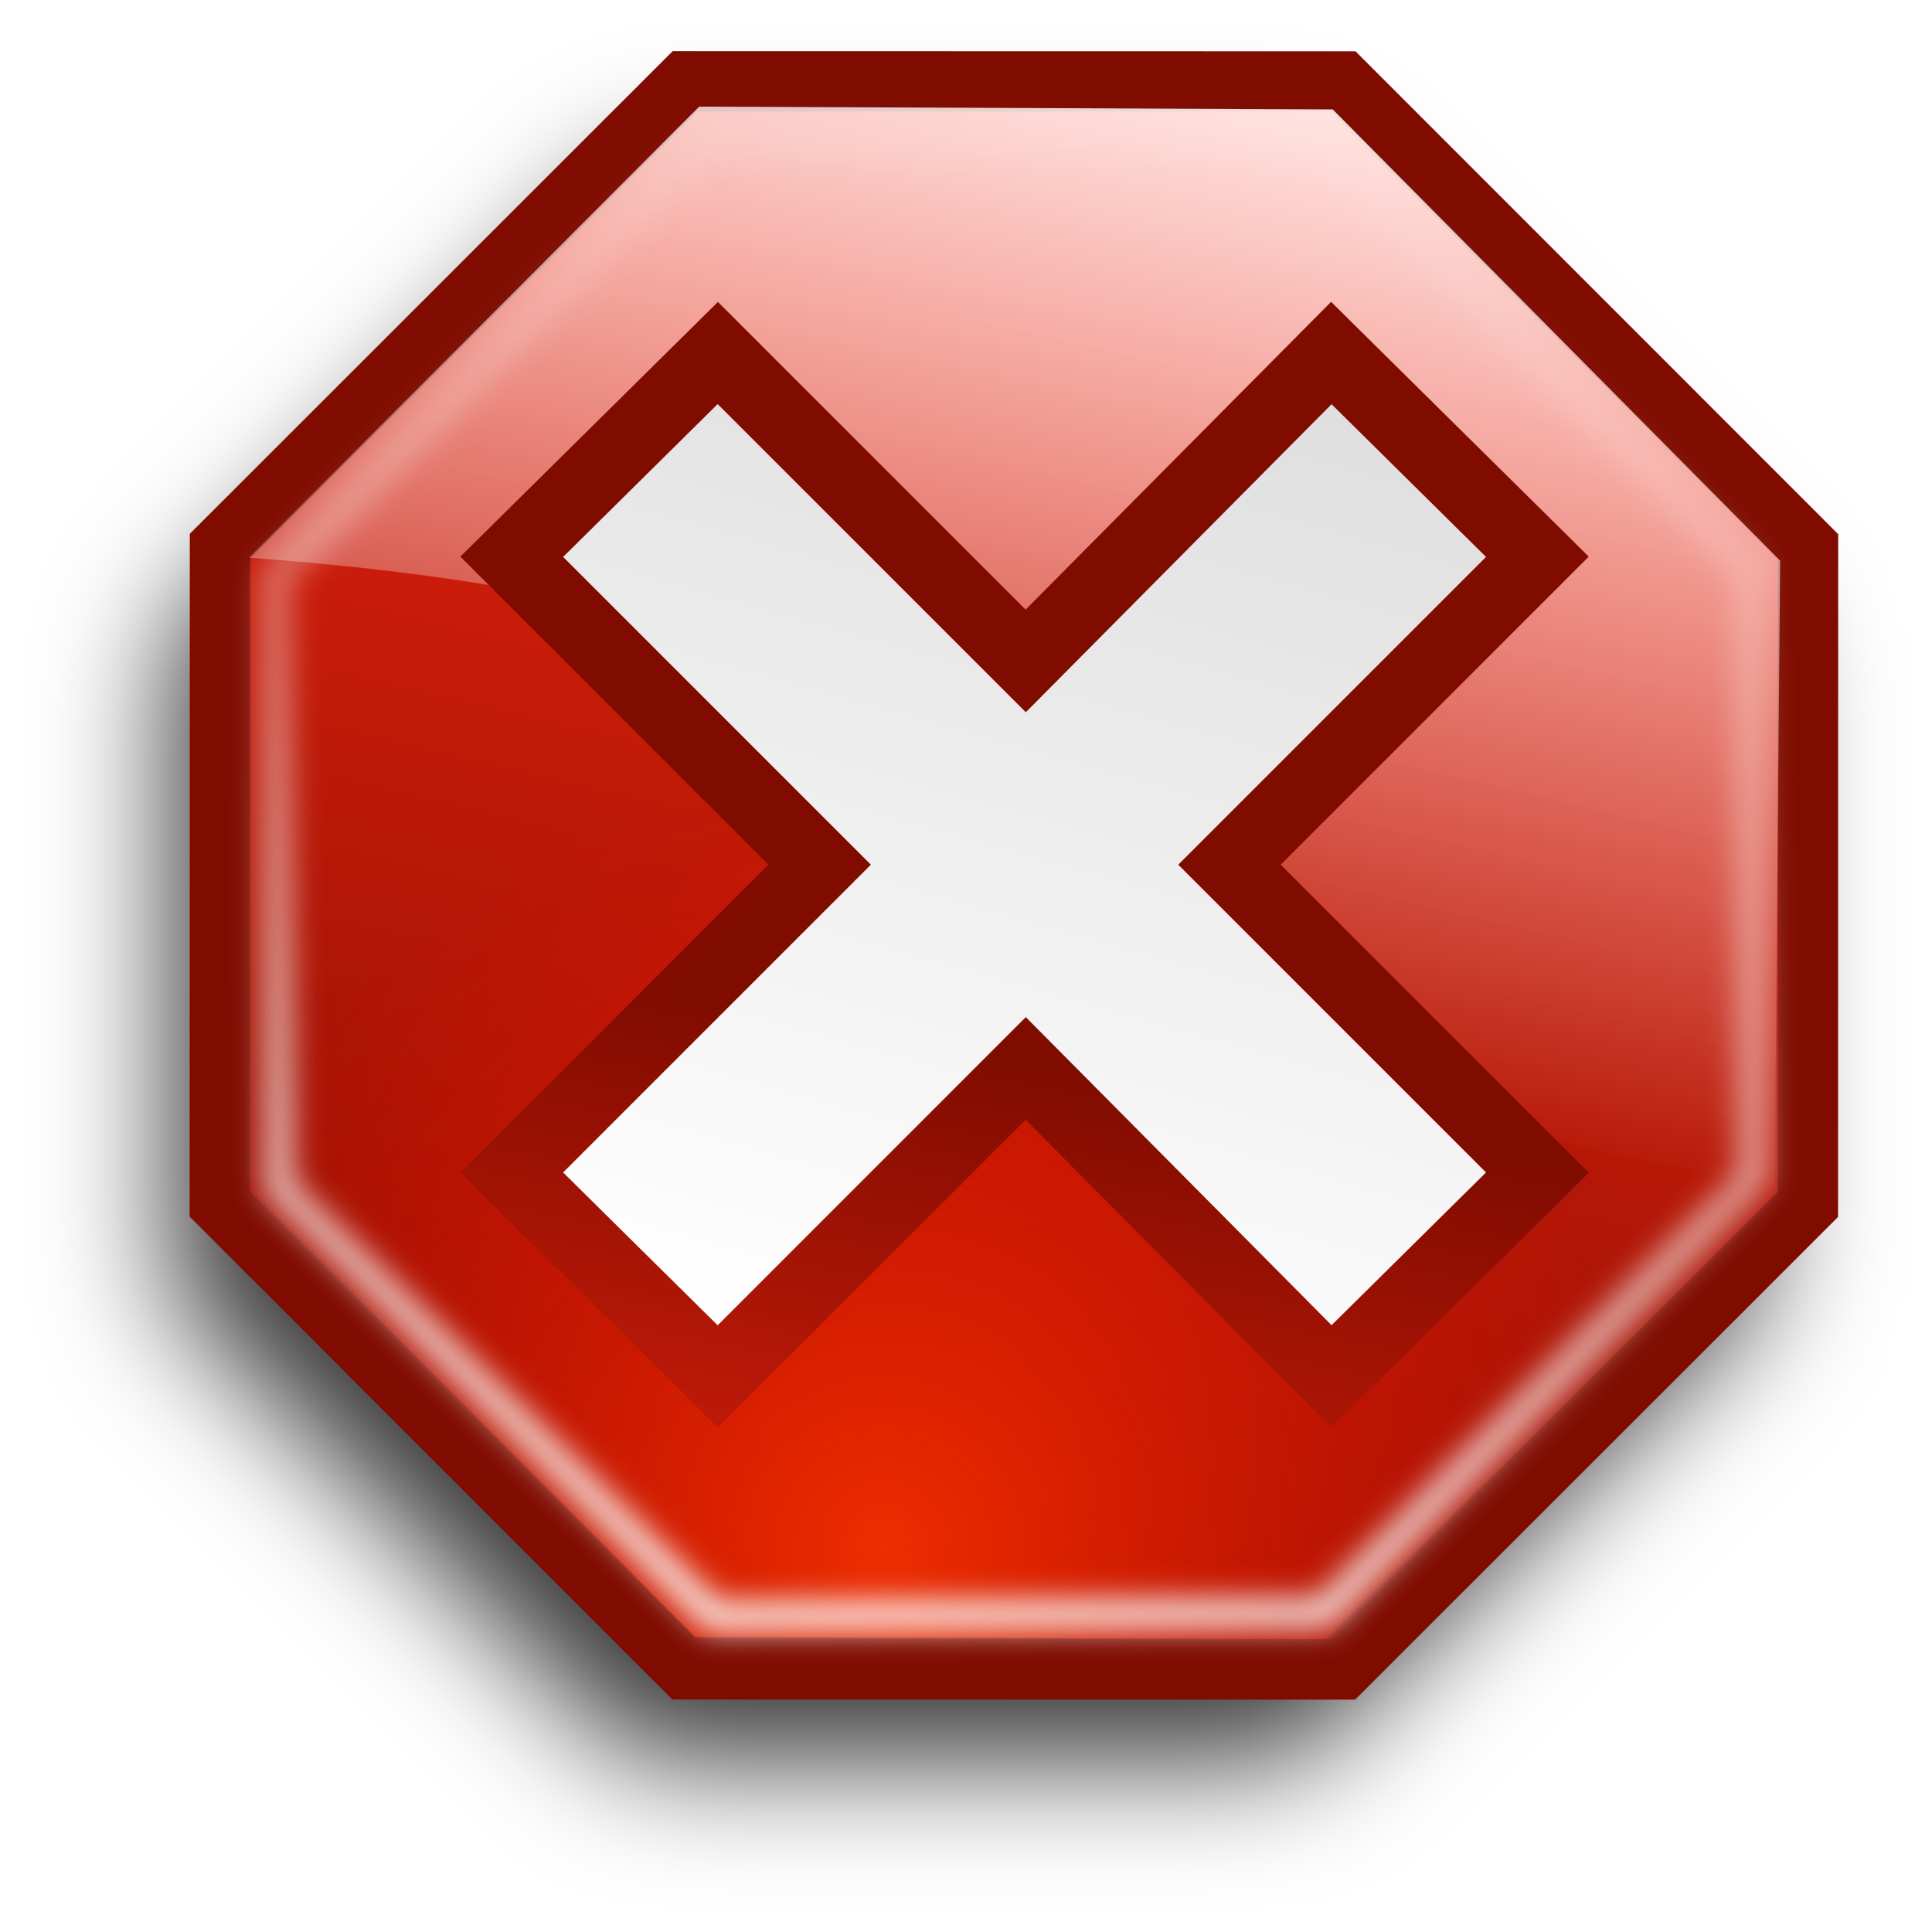
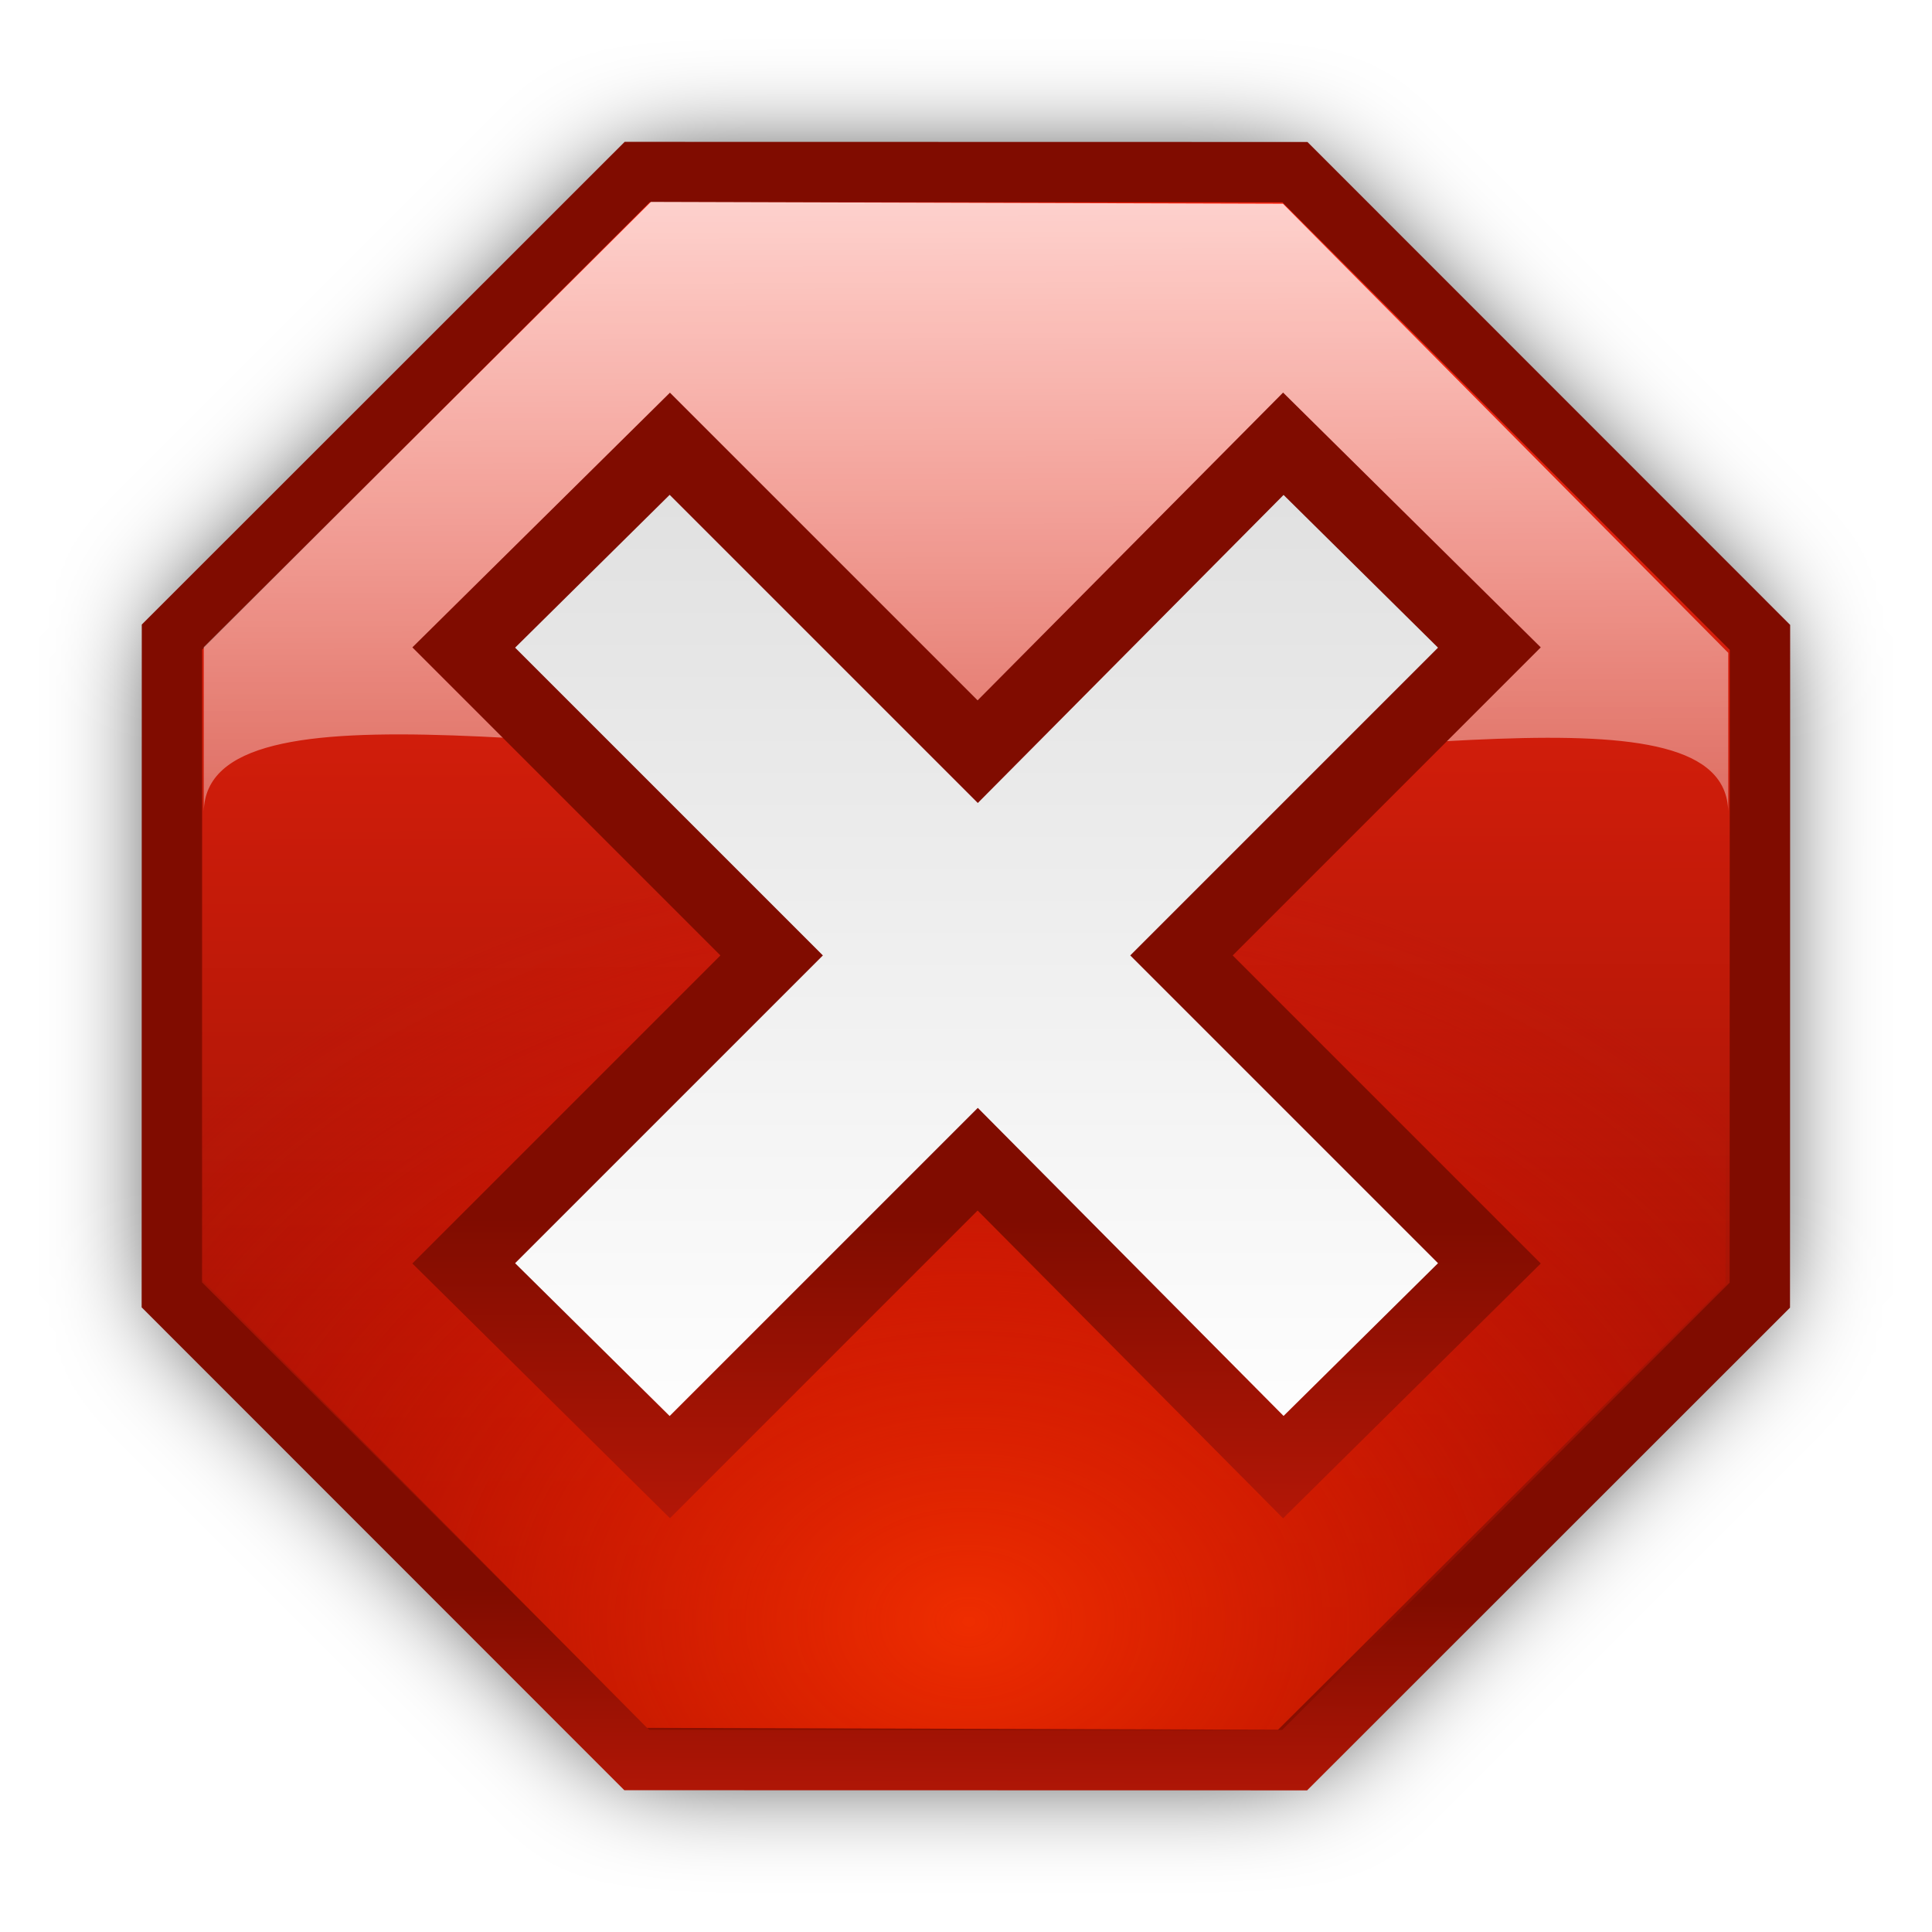
<svg xmlns="http://www.w3.org/2000/svg" xmlns:xlink="http://www.w3.org/1999/xlink" width="32" height="32" id="svg3993" version="1.0">
  <defs id="defs3995">
    <linearGradient id="linearGradient3771">
      <stop style="stop-color:#ffffff;stop-opacity:1;" offset="0" id="stop3773" />
      <stop style="stop-color:#dfdfdf;stop-opacity:1;" offset="1" id="stop3775" />
    </linearGradient>
    <linearGradient id="linearGradient3200">
      <stop style="stop-color:#ffffff;stop-opacity:1;" offset="0" id="stop3202" />
      <stop style="stop-color:#ffffff;stop-opacity:0;" offset="1" id="stop3204" />
    </linearGradient>
    <linearGradient id="diffuseColorGradient">
      <stop id="stop3635" offset="0" style="stop-color:#800c00;stop-opacity:1;" />
      <stop id="stop3637" offset="1" style="stop-color:#ff2711;stop-opacity:1;" />
    </linearGradient>
-     <linearGradient xlink:href="#diffuseColorGradient" id="linearGradient3867" x1="233.688" y1="595.958" x2="371.595" y2="16.131" gradientUnits="userSpaceOnUse" />
+     <linearGradient xlink:href="#diffuseColorGradient" id="linearGradient3867" x1="334.451" y1="588.887" x2="332.704" y2="14.363" gradientUnits="userSpaceOnUse" />
    <linearGradient xlink:href="#linearGradient3771" id="linearGradient3777" x1="246.987" y1="423.248" x2="300.192" y2="186.34" gradientUnits="userSpaceOnUse" />
-     <linearGradient xlink:href="#linearGradient3200" id="linearGradient3799" gradientUnits="userSpaceOnUse" x1="418.264" y1="-1.089" x2="340.744" y2="369.916" gradientTransform="matrix(0.04896734,0,0,0.04879167,2.678842,587.7866)" />
+     <linearGradient xlink:href="#linearGradient3200" id="linearGradient3799" gradientUnits="userSpaceOnUse" x1="418.264" y1="-1.089" x2="340.744" y2="369.916" gradientTransform="matrix(0.04896734,0,0,0.04879167,1.883347,589.2892)" />
    <linearGradient id="undershineGradient">
      <stop id="stop3635-1" offset="0" style="stop-color:#ee2d00;stop-opacity:1;" />
      <stop id="stop3637-6" offset="1" style="stop-color:#ee0b00;stop-opacity:0;" />
    </linearGradient>
-     <radialGradient xlink:href="#undershineGradient" id="radialGradient3914" cx="243.245" cy="529.142" fx="243.245" fy="529.142" r="263.044" gradientUnits="userSpaceOnUse" />
+     <radialGradient xlink:href="#undershineGradient" id="radialGradient3914" cx="288.472" cy="523.722" fx="288.472" fy="523.722" r="263.044" gradientUnits="userSpaceOnUse" gradientTransform="matrix(1.330124,0,0,1,-95.23158,-1.8851464e-6)" />
    <linearGradient xlink:href="#linearGradient3200" id="linearGradient3784" x1="253.417" y1="633.992" x2="352.257" y2="15.354" gradientUnits="userSpaceOnUse" />
-     <linearGradient xlink:href="#diffuseColorGradient" id="linearGradient3796" x1="206.132" y1="632.728" x2="208.233" y2="686.468" gradientUnits="userSpaceOnUse" />
+     <linearGradient xlink:href="#diffuseColorGradient" id="linearGradient3796" x1="209.668" y1="508.984" x2="208.233" y2="686.468" gradientUnits="userSpaceOnUse" />
    <linearGradient xlink:href="#linearGradient3771-4" id="linearGradient3797" x1="15.069" y1="21.17" x2="18.973" y2="7.249" gradientUnits="userSpaceOnUse" gradientTransform="translate(-0.08838835,588.0884)" />
    <linearGradient id="linearGradient3771-4">
      <stop style="stop-color:#ffffff;stop-opacity:1;" offset="0" id="stop3773-1" />
      <stop style="stop-color:#dfdfdf;stop-opacity:1;" offset="1" id="stop3775-0" />
    </linearGradient>
-     <linearGradient y2="7.249" x2="18.973" y1="21.17" x1="15.069" gradientTransform="matrix(1.2,0,0,1.2,-3.560687,585.2973)" gradientUnits="userSpaceOnUse" id="linearGradient3818" xlink:href="#linearGradient3771-4" />
-     <filter id="filter3795">
-       <feGaussianBlur stdDeviation="5.261" id="feGaussianBlur3797" />
+     <linearGradient y2="7.028" x2="15.069" y1="21.17" x1="15.069" gradientTransform="matrix(1.2,0,0,1.2,-4.356182,586.7999)" gradientUnits="userSpaceOnUse" id="linearGradient3818" xlink:href="#linearGradient3771-4" />
+     <linearGradient xlink:href="#diffuseColorGradient" id="linearGradient3798" x1="15.435" y1="607.569" x2="15.399" y2="619.993" gradientUnits="userSpaceOnUse" gradientTransform="translate(-3.093592,0.6187185)" />
+     <filter id="filter3786">
+       <feGaussianBlur stdDeviation="18.413" id="feGaussianBlur3788" />
    </filter>
-     <linearGradient xlink:href="#diffuseColorGradient" id="linearGradient3798" x1="18.175" y1="606.331" x2="15.487" y2="620.081" gradientUnits="userSpaceOnUse" gradientTransform="translate(-2.298097,-0.8838835)" />
-     <filter id="filter3784">
-       <feGaussianBlur stdDeviation="21.043" id="feGaussianBlur3786" />
-     </filter>
+     <radialGradient xlink:href="#undershineGradient" id="radialGradient3790" gradientUnits="userSpaceOnUse" gradientTransform="matrix(0.06498656,0,0,0.04892473,-2.698453,1.23614)" cx="288.472" cy="523.722" fx="288.472" fy="523.722" r="263.044" />
+     <linearGradient xlink:href="#linearGradient3200" id="linearGradient3793" x1="17.34" y1="-1.686" x2="17.4" y2="22.002" gradientUnits="userSpaceOnUse" />
  </defs>
  <g id="layer1" transform="translate(0,-588)">
-     <path style="fill:#000000;fill-opacity:0.784;stroke:none;filter:url(#filter3784)" id="path3849-8" d="M 395.98,564.846 178.085,564.802 24.042,410.696 24.085,192.802 178.191,38.758 l 217.894,0.044 154.044,154.106 -0.044,217.894 z" transform="matrix(0.05,0,0,0.05,1.644024,588.9116)" />
-     <path style="fill:url(#linearGradient3867);fill-opacity:1;stroke:url(#linearGradient3796);stroke-width:20;stroke-miterlimit:4;stroke-opacity:1;stroke-dasharray:none" id="path3849" d="M 395.98,564.846 178.085,564.802 24.042,410.696 24.085,192.802 178.191,38.758 l 217.894,0.044 154.044,154.106 -0.044,217.894 z" transform="matrix(0.05,0,0,0.05,2.439512,587.409)" />
-     <path style="fill:url(#radialGradient3914);fill-opacity:1;stroke:none" id="path3849-04" d="M 393.266,560.329 179.36,559.689 28.558,407.983 29.198,194.077 180.905,43.275 394.811,43.914 545.613,195.621 544.973,409.527 z" transform="matrix(0.04885753,0,0,0.04892473,2.749822,587.7335)" />
-     <path style="fill:url(#linearGradient3799);fill-opacity:1;stroke:none" d="m 11.581,589.766 10.493,0.046 7.411,7.475 -0.09,10.322 c -14.815,-2.215 -8.422,-9.156 -25.271,-10.371 z" id="path3849-7" />
-     <path style="fill:none;stroke:url(#linearGradient3784);stroke-width:10.606;stroke-miterlimit:4;stroke-opacity:1;stroke-dasharray:none;filter:url(#filter3795)" id="path3849-0" d="M 395.98,560.159 181.399,561.488 28.728,410.696 27.399,196.116 178.191,43.445 392.771,42.116 545.442,192.907 l 1.329,214.58 z" transform="matrix(0.04713666,0,0,0.04714899,3.265542,588.3065)" />
-     <path style="fill:url(#linearGradient3818);fill-opacity:1;fill-rule:nonzero;stroke:url(#linearGradient3798);stroke-width:1.2;stroke-miterlimit:4;stroke-opacity:1;stroke-dasharray:none" d="m 11.889,593.847 -3.413,3.375 5.1,5.1 -5.1,5.1 3.413,3.375 5.1,-5.1 5.062,5.1 3.413,-3.375 -5.1,-5.1 5.1,-5.1 -3.413,-3.375 -5.062,5.1 -5.1,-5.1 z" id="rect3786" />
+     <path transform="matrix(0.05,0,0,0.05,1.644017,588.9116)" d="M 395.98,564.846 178.085,564.802 24.042,410.696 24.085,192.802 178.191,38.758 l 217.894,0.044 154.044,154.106 -0.044,217.894 z" id="path3016" style="fill:#000000;fill-opacity:1;stroke:none;filter:url(#filter3786)" />
+     <path style="fill:url(#linearGradient3867);fill-opacity:1;stroke:url(#linearGradient3796);stroke-width:20;stroke-miterlimit:4;stroke-opacity:1;stroke-dasharray:none" id="path3849" d="M 395.98,564.846 178.085,564.802 24.042,410.696 24.085,192.802 178.191,38.758 l 217.894,0.044 154.044,154.106 -0.044,217.894 z" transform="matrix(0.05,0,0,0.05,1.644017,588.9116)" />
+     <path style="fill:url(#radialGradient3914);fill-opacity:1;stroke:none;stroke-width:15.34;stroke-miterlimit:4;stroke-dasharray:none;stroke-opacity:1" id="path3849-04" d="M 393.266,560.329 179.36,559.689 28.558,407.983 29.198,194.077 180.905,43.275 394.811,43.914 545.613,195.621 544.973,409.527 z" transform="matrix(0.04885753,0,0,0.04892473,1.954327,589.2361)" />
+     <path style="fill:url(#linearGradient3793);fill-opacity:1;stroke:none" d="m 10.781,3.344 -7.406,7.375 0,2.719 c 0.055,-2.275 6.633,-0.816 12.976,-0.784 6.227,0.031 12.221,-1.405 12.274,0.784 l 0,-2.625 L 21.25,3.375 z" transform="translate(0,588)" id="path3786" />
+     <path style="fill:url(#linearGradient3818);fill-opacity:1;fill-rule:nonzero;stroke:url(#linearGradient3798);stroke-width:1.2;stroke-miterlimit:4;stroke-opacity:1;stroke-dasharray:none" d="m 11.094,595.35 -3.413,3.375 5.1,5.1 -5.1,5.1 3.413,3.375 5.1,-5.1 5.062,5.1 3.413,-3.375 -5.1,-5.1 5.1,-5.1 -3.413,-3.375 -5.062,5.1 -5.1,-5.1 z" id="rect3786" />
  </g>
</svg>
